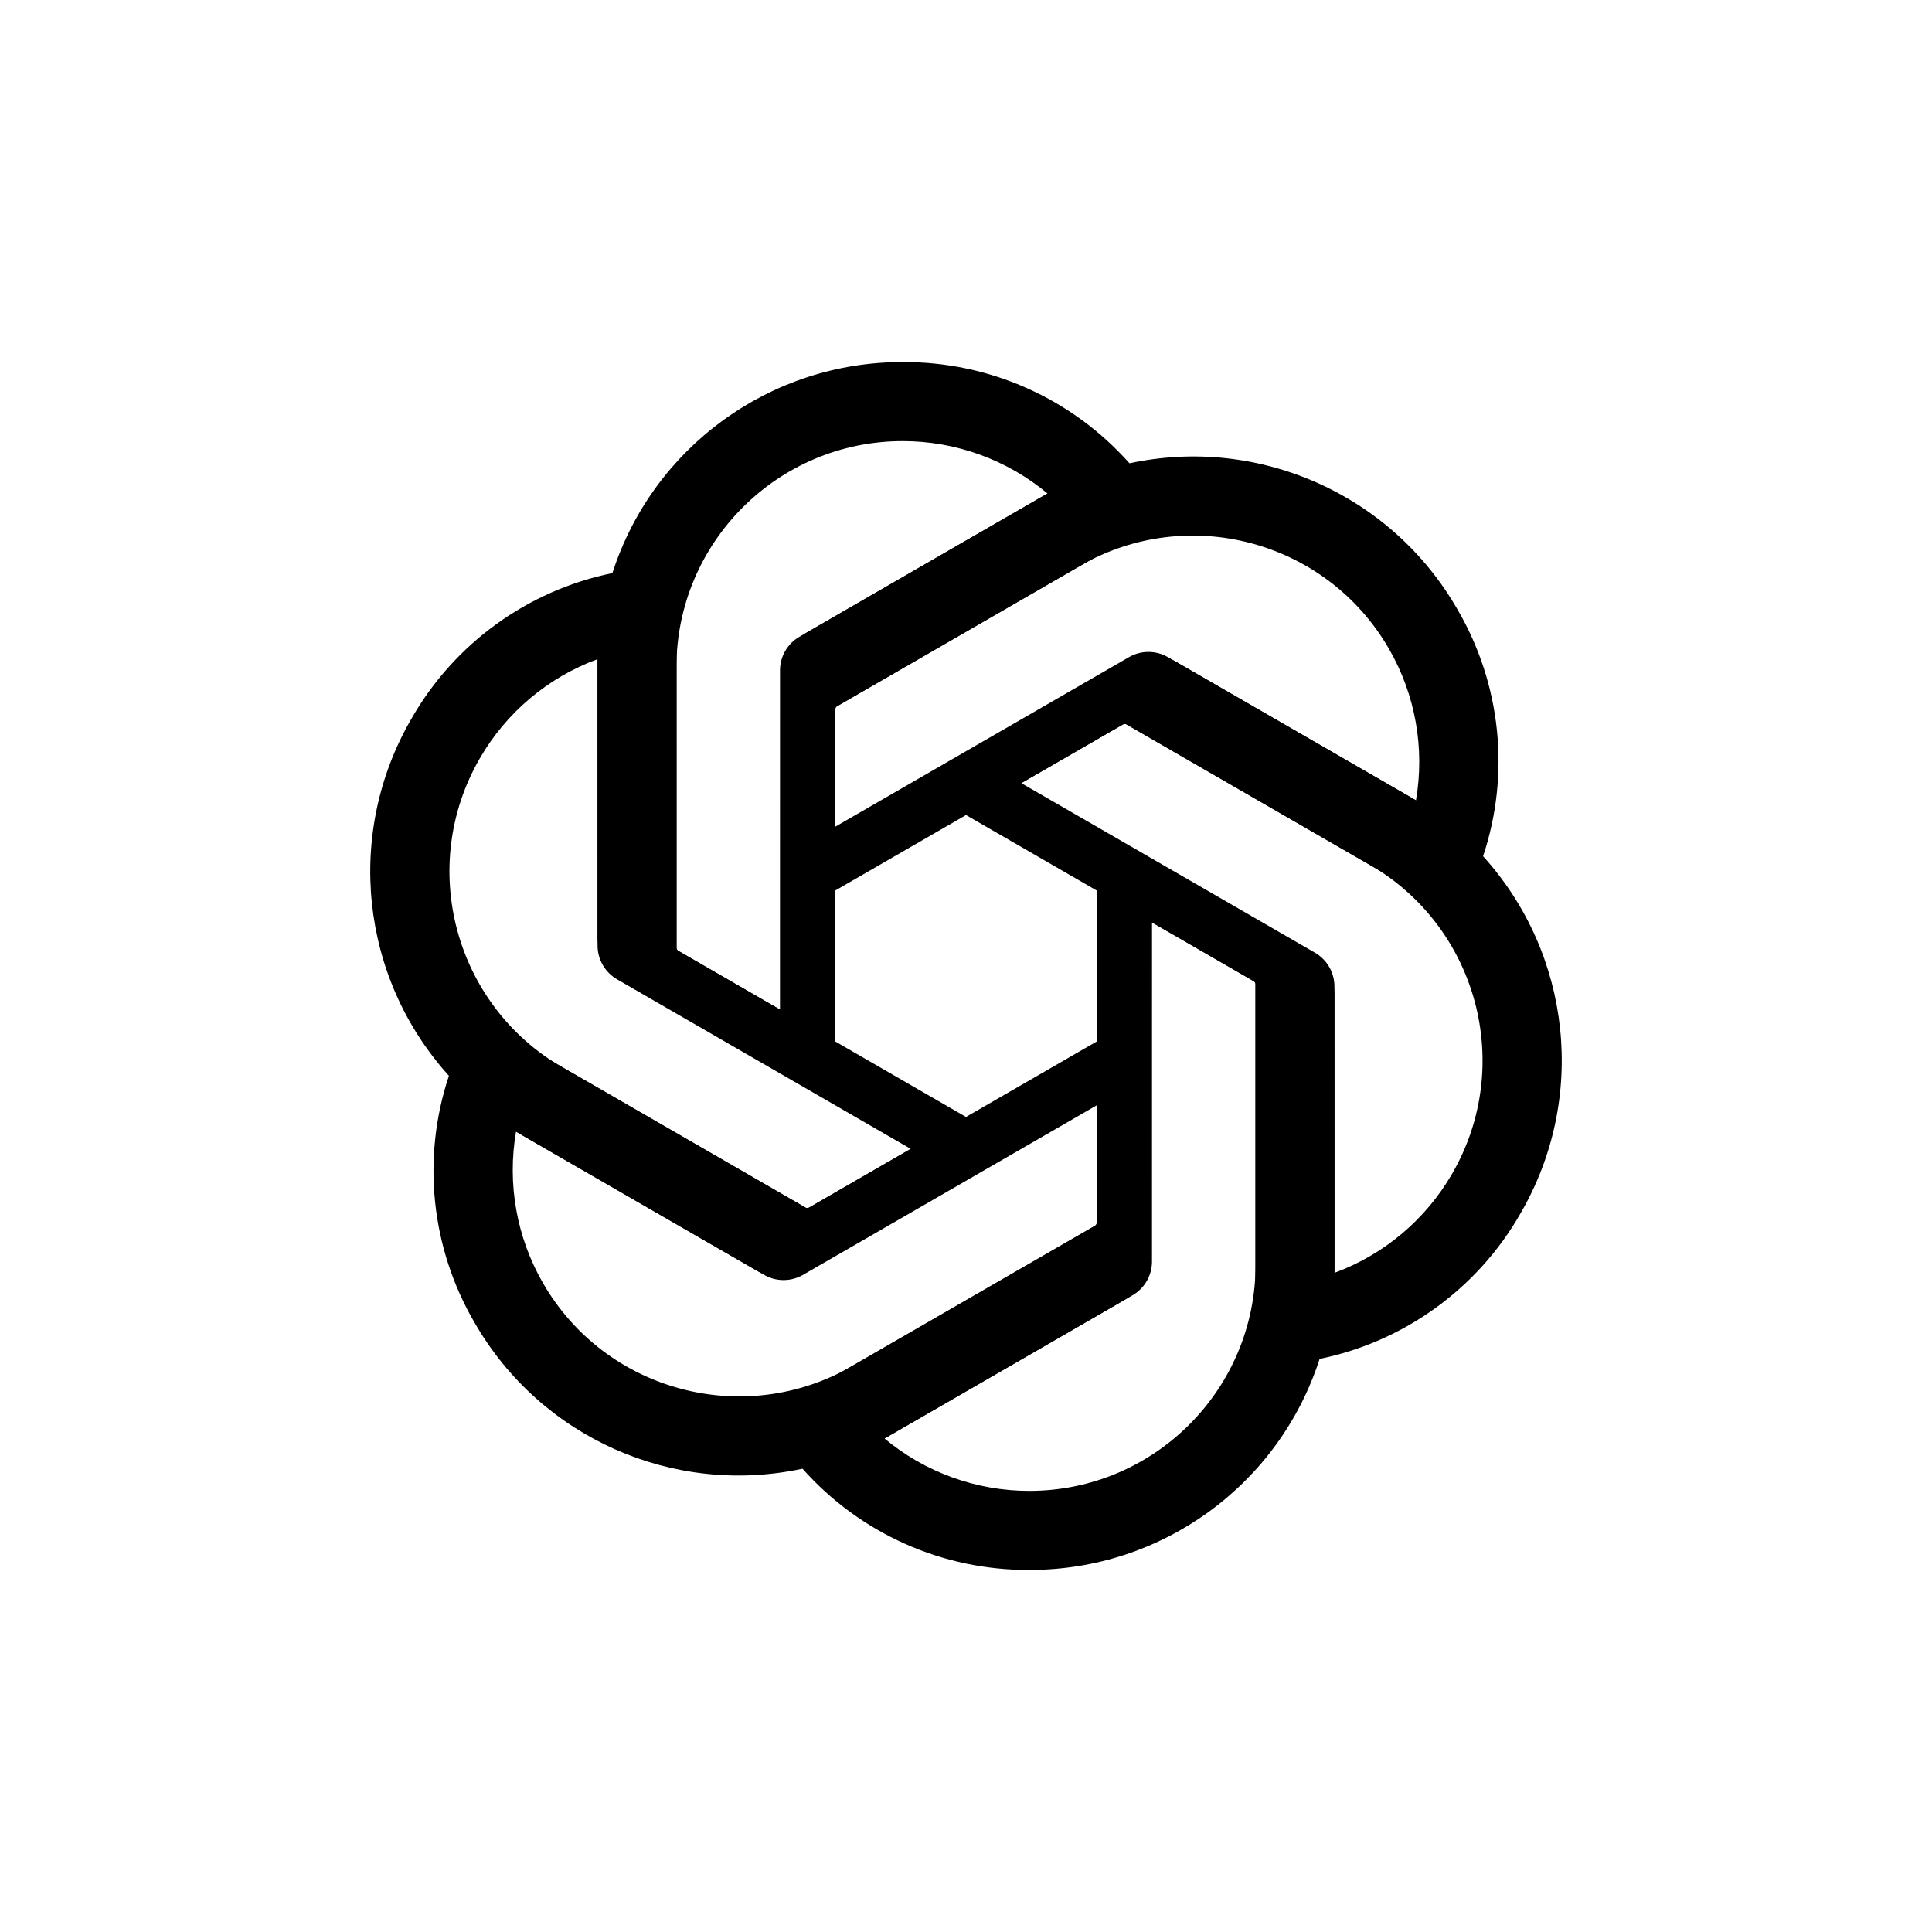
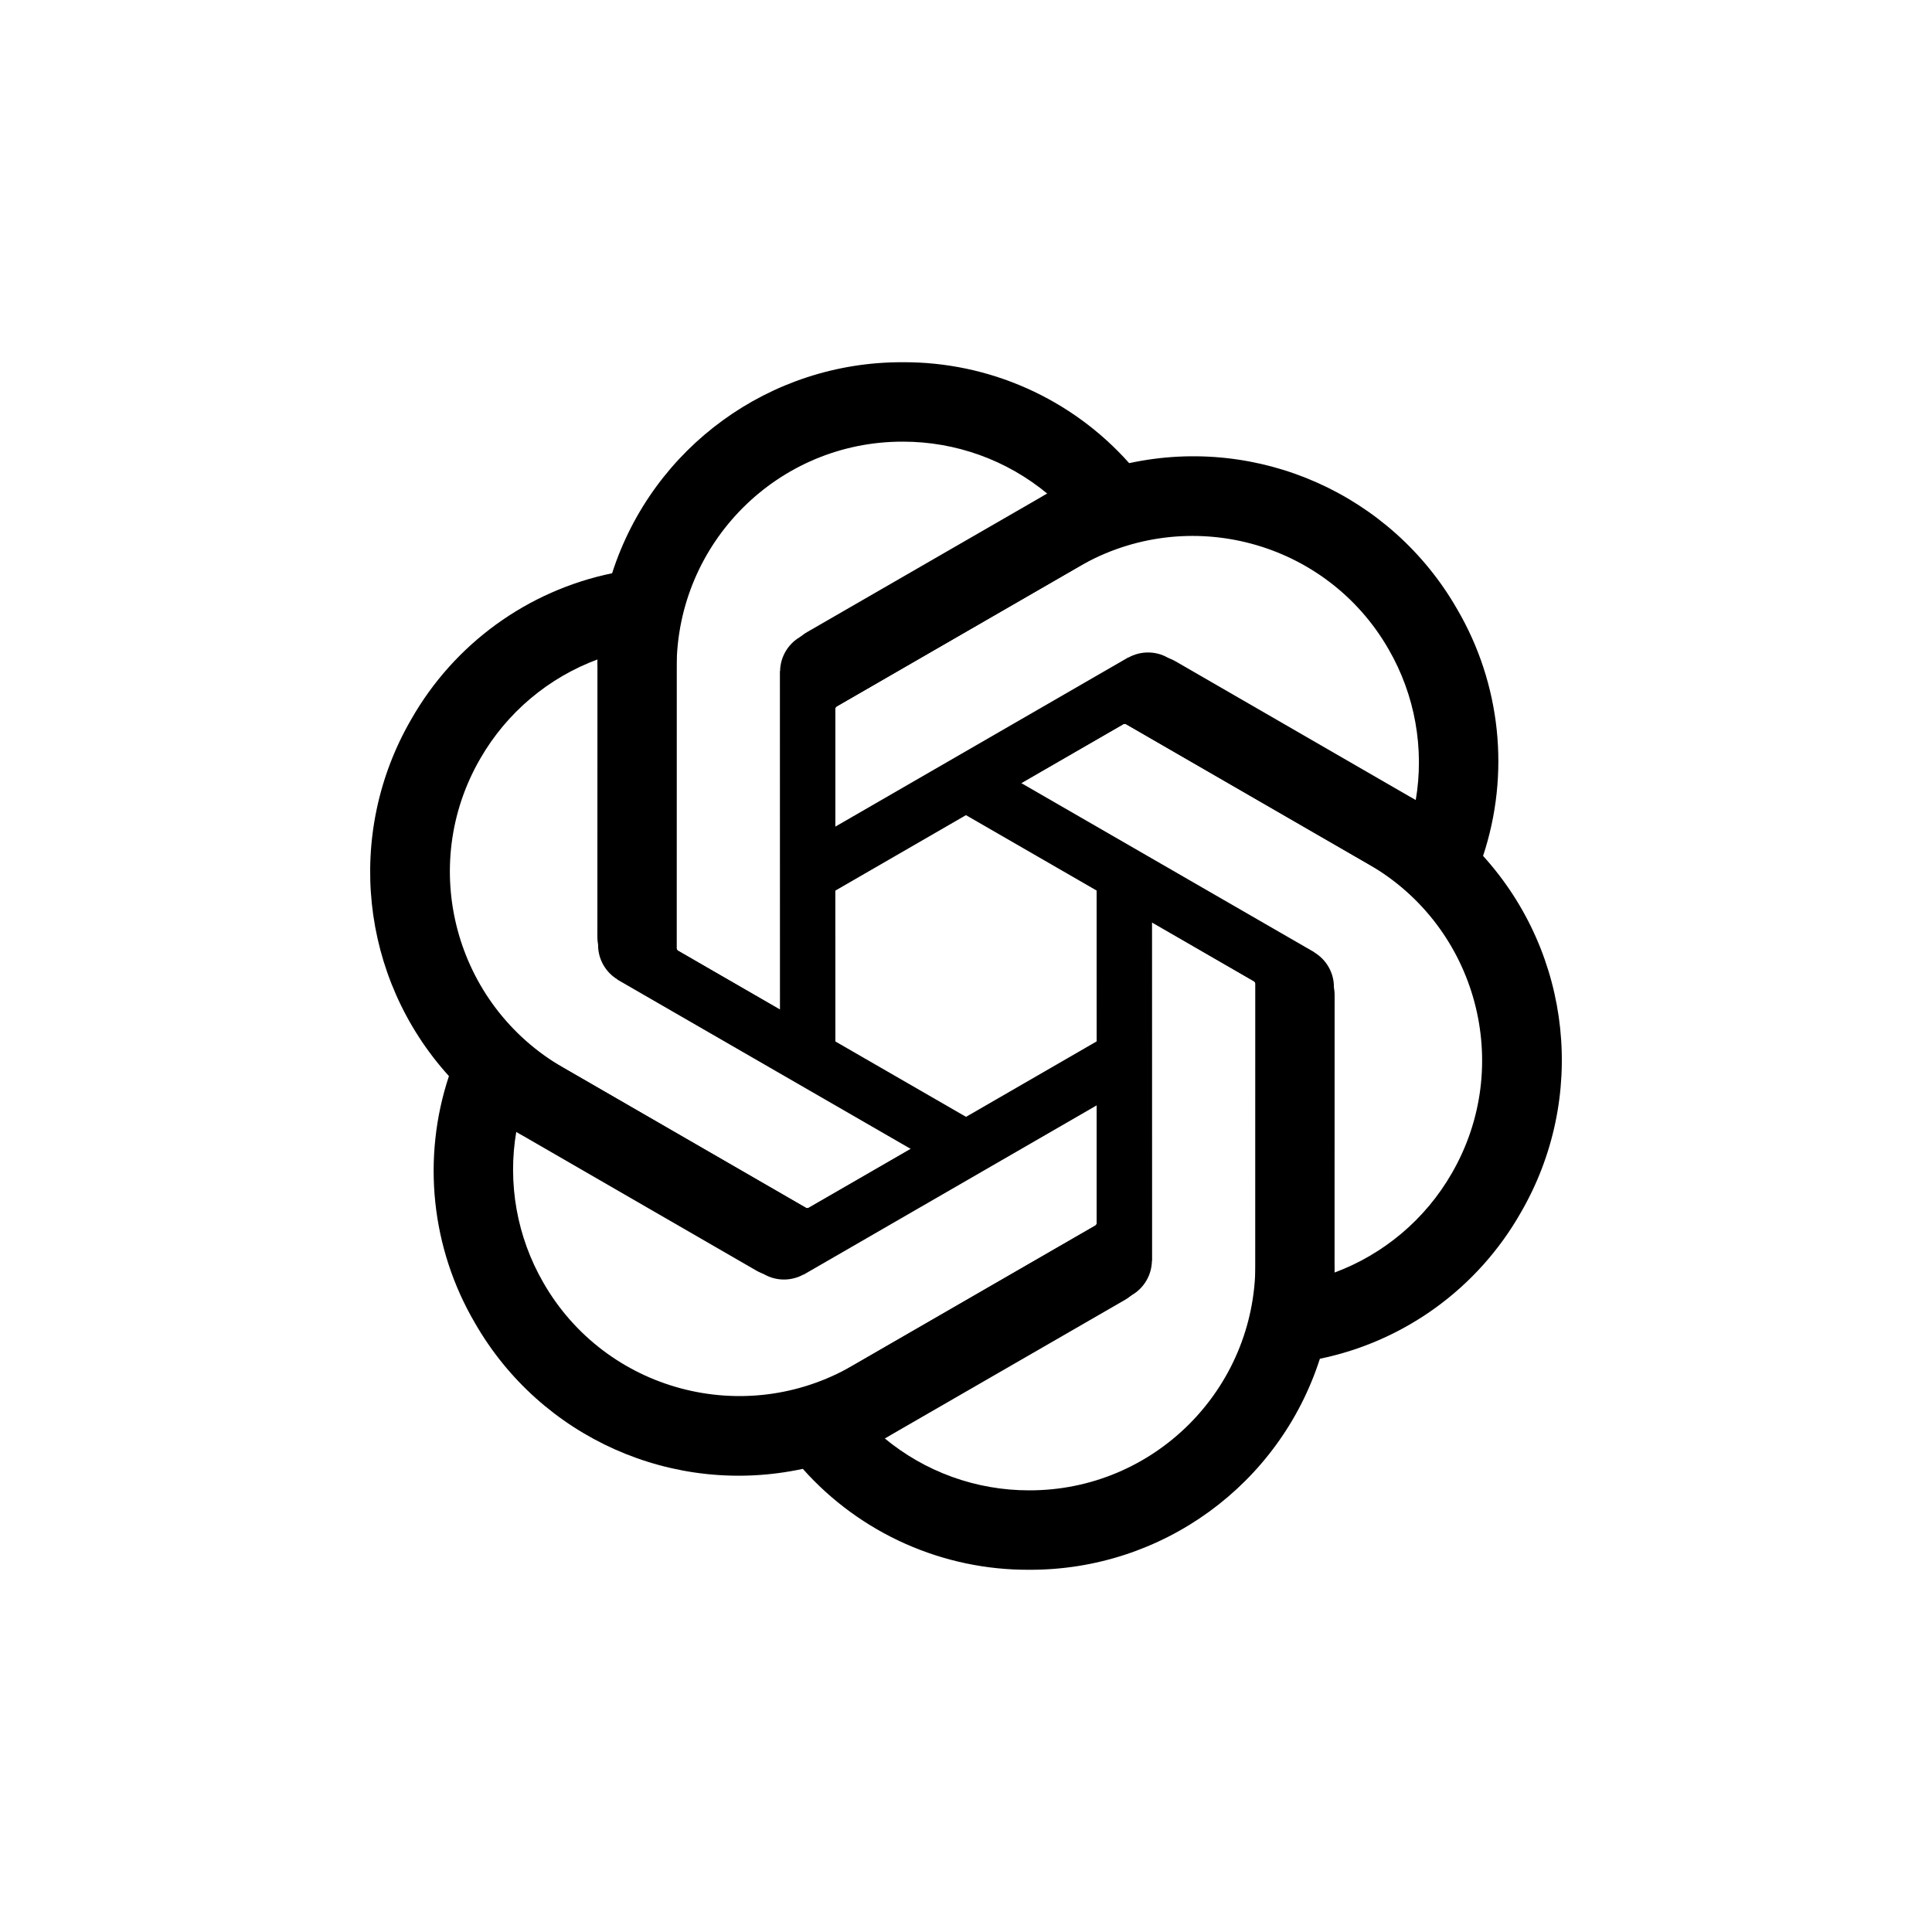
<svg xmlns="http://www.w3.org/2000/svg" aria-label="ChatGPT" role="img" viewBox="0 0 512 512">
  <path d="M0 0h512v512H0" fill="#fff" />
  <defs>
-     <path id="a" d="m243.293 208.657 88.877 51.323c.29.14.48.42.52.74V361c5.77-.333 11.54-.667 17.01-.87a79.75 79.75 0 0 0 53.31-38.67c17.57-30.32 13.55-68.51-9.94-94.51-6.023-4.983-12.047-9.967-17.84-14.84-.47-.29-1.3-.79-1.89-1.13l-61.83-35.67a10.38 10.38 0 0 0-10.47 0l-57.747 33.547ZM348.43 252.45l-77.79-44.92 26.93-15.54c.27-.18.61-.21.91-.08l64.42 37.19c28.68 16.57 38.51 53.26 21.94 81.94a59.94 59.94 0 0 1-31.2 26.28v-75.81c.03-3.74-1.96-7.2-5.2-9.06Z" />
+     <path id="a" d="m243.3 208.7 88.9 51.3c.3.1.5.4.5.7V361c5.8-.3 11.5-.7 17-.9a79.8 79.8 0 0053.3-38.7c17.6-30.3 13.6-68.5-9.9-94.5-6-5-12-10-17.8-14.8-.5-.3-1.3-.8-1.9-1.1l-61.8-35.7a10.4 10.4 0 00-10.5 0l-57.7 33.5zm105.1 43.7-77.8-44.9 26.9-15.5c.3-.2.6-.2.9-.1l64.4 37.2c28.7 16.6 38.5 53.3 21.9 81.9a59.9 59.9 0 01-31.2 26.3v-75.8c0-3.7-2-7.2-5.2-9.1z" />
  </defs>
  <use href="#a" />
  <use href="#a" transform="rotate(60 256 256)" />
  <use href="#a" transform="rotate(120 256 256)" />
  <use href="#a" transform="rotate(180 256 256)" />
  <use href="#a" transform="rotate(240 256 256)" />
  <use href="#a" transform="rotate(300 256 256)" />
</svg>
